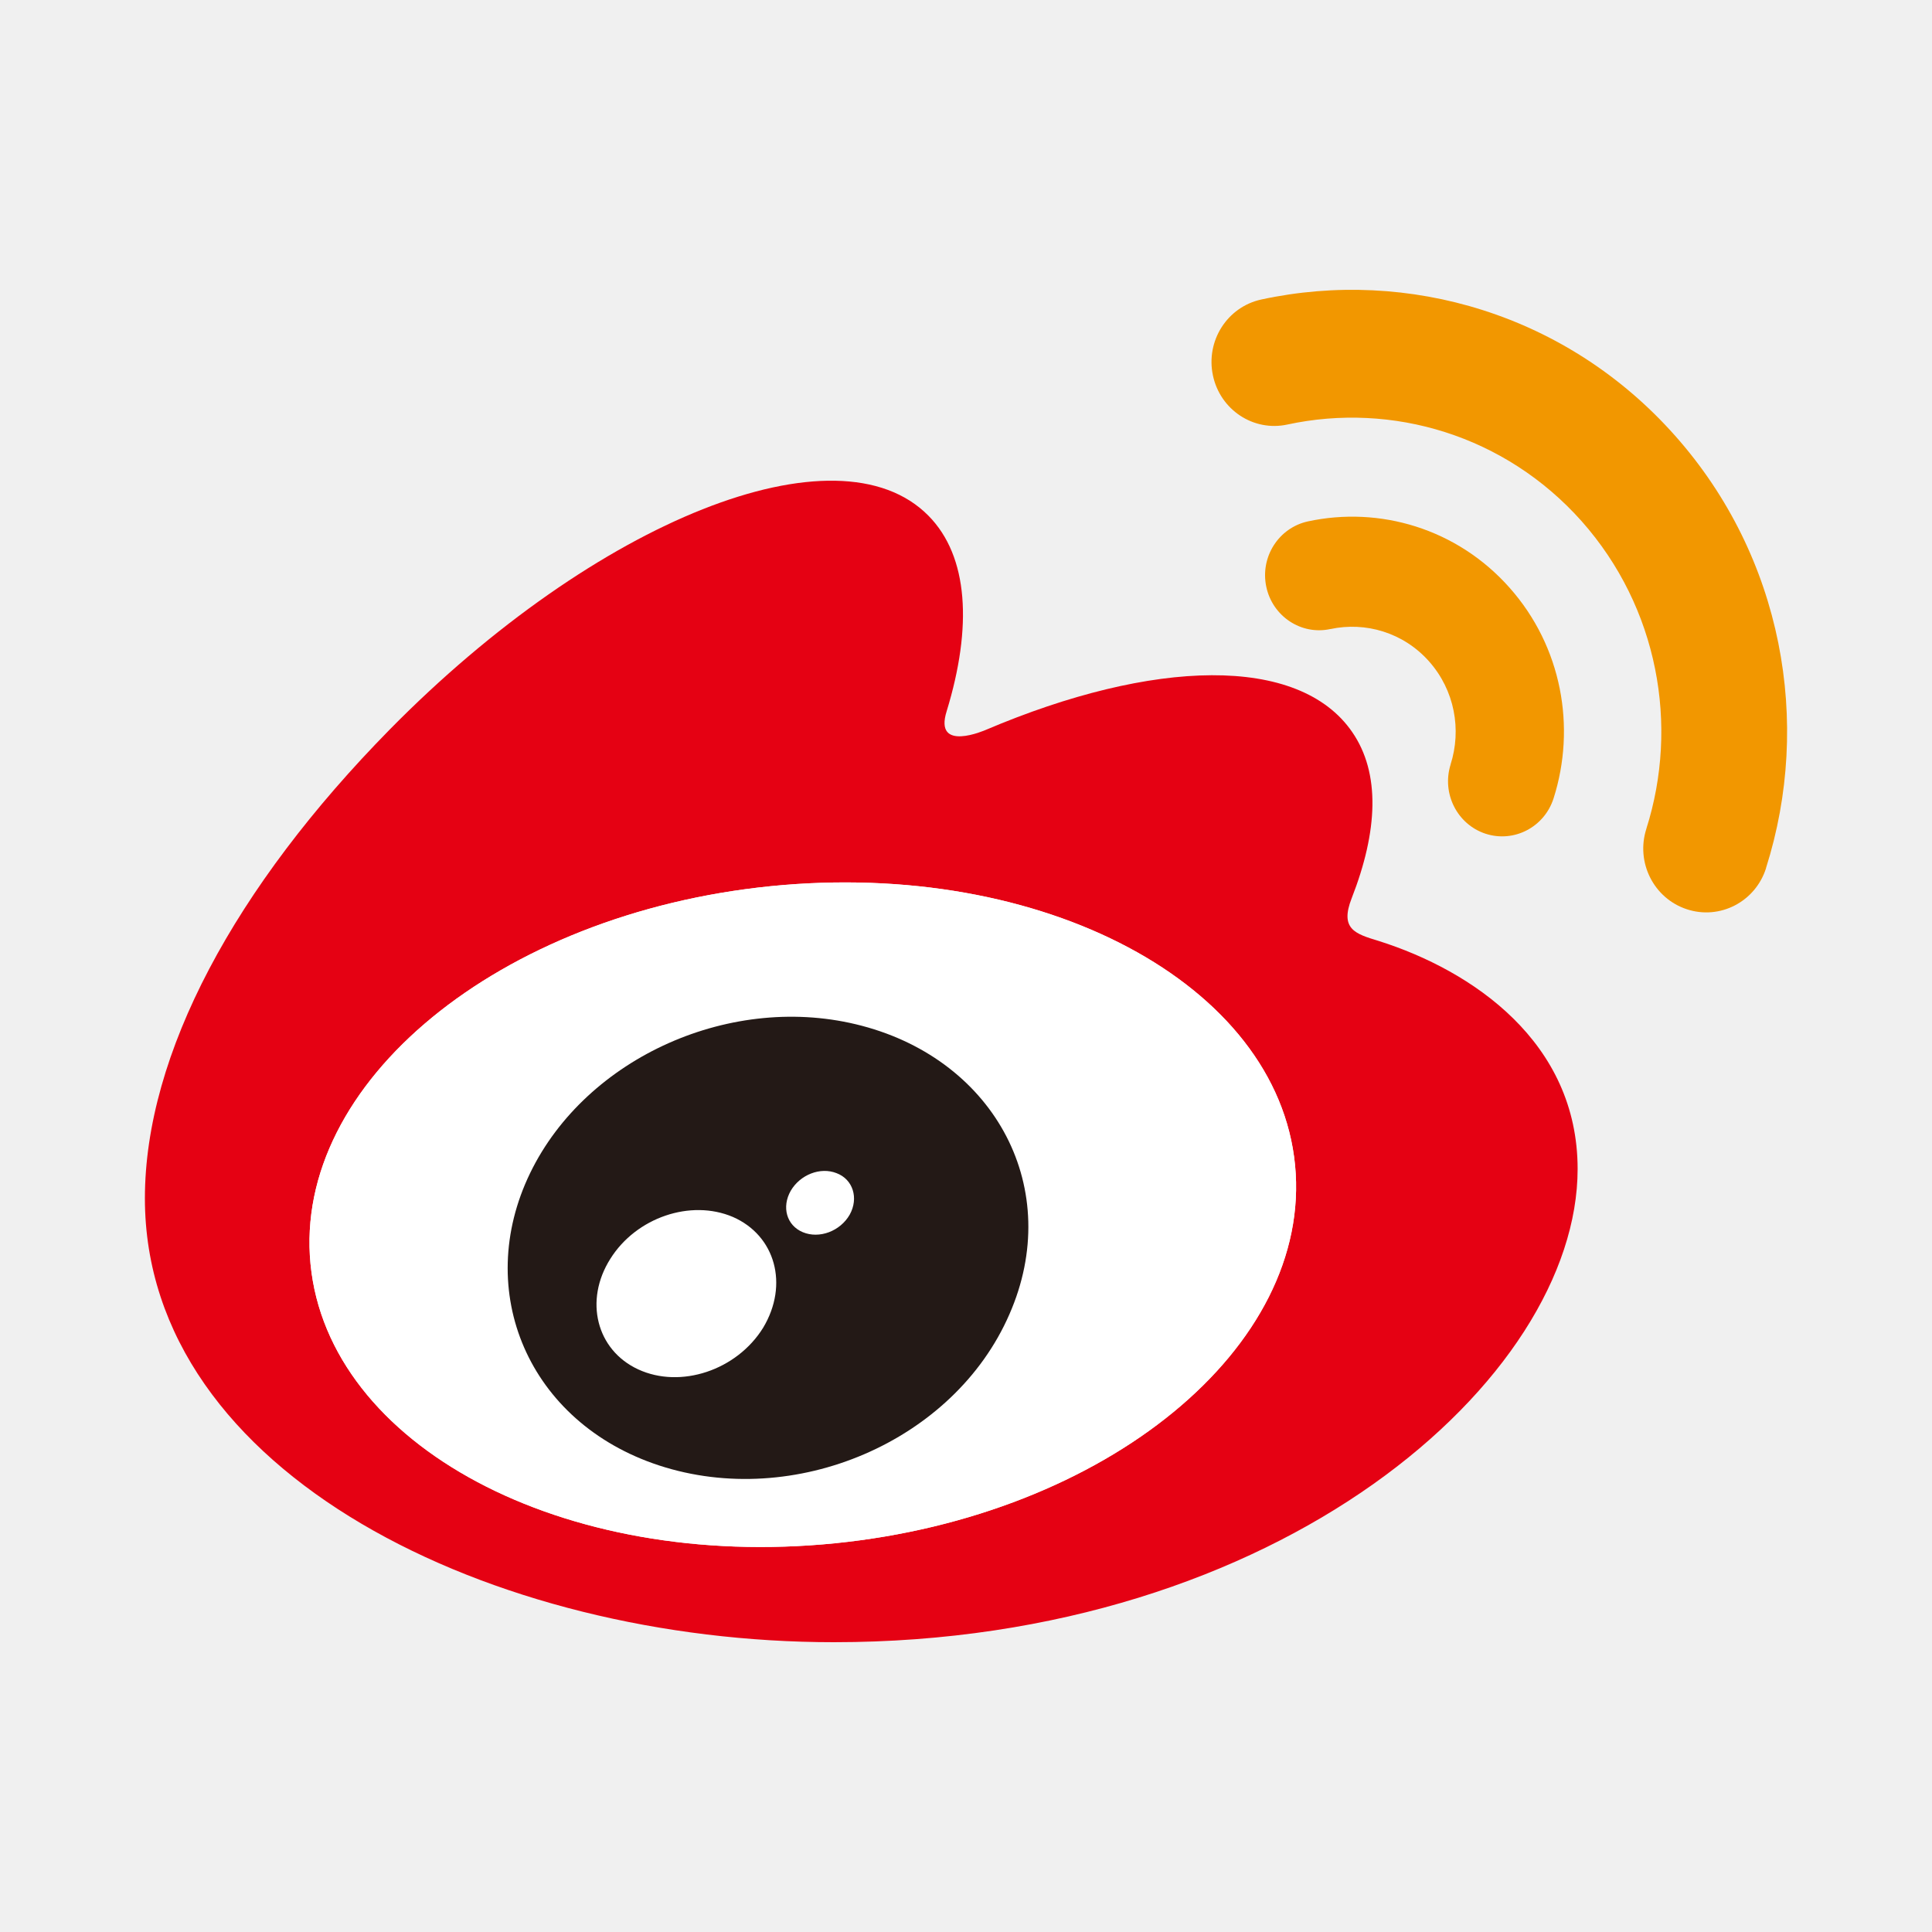
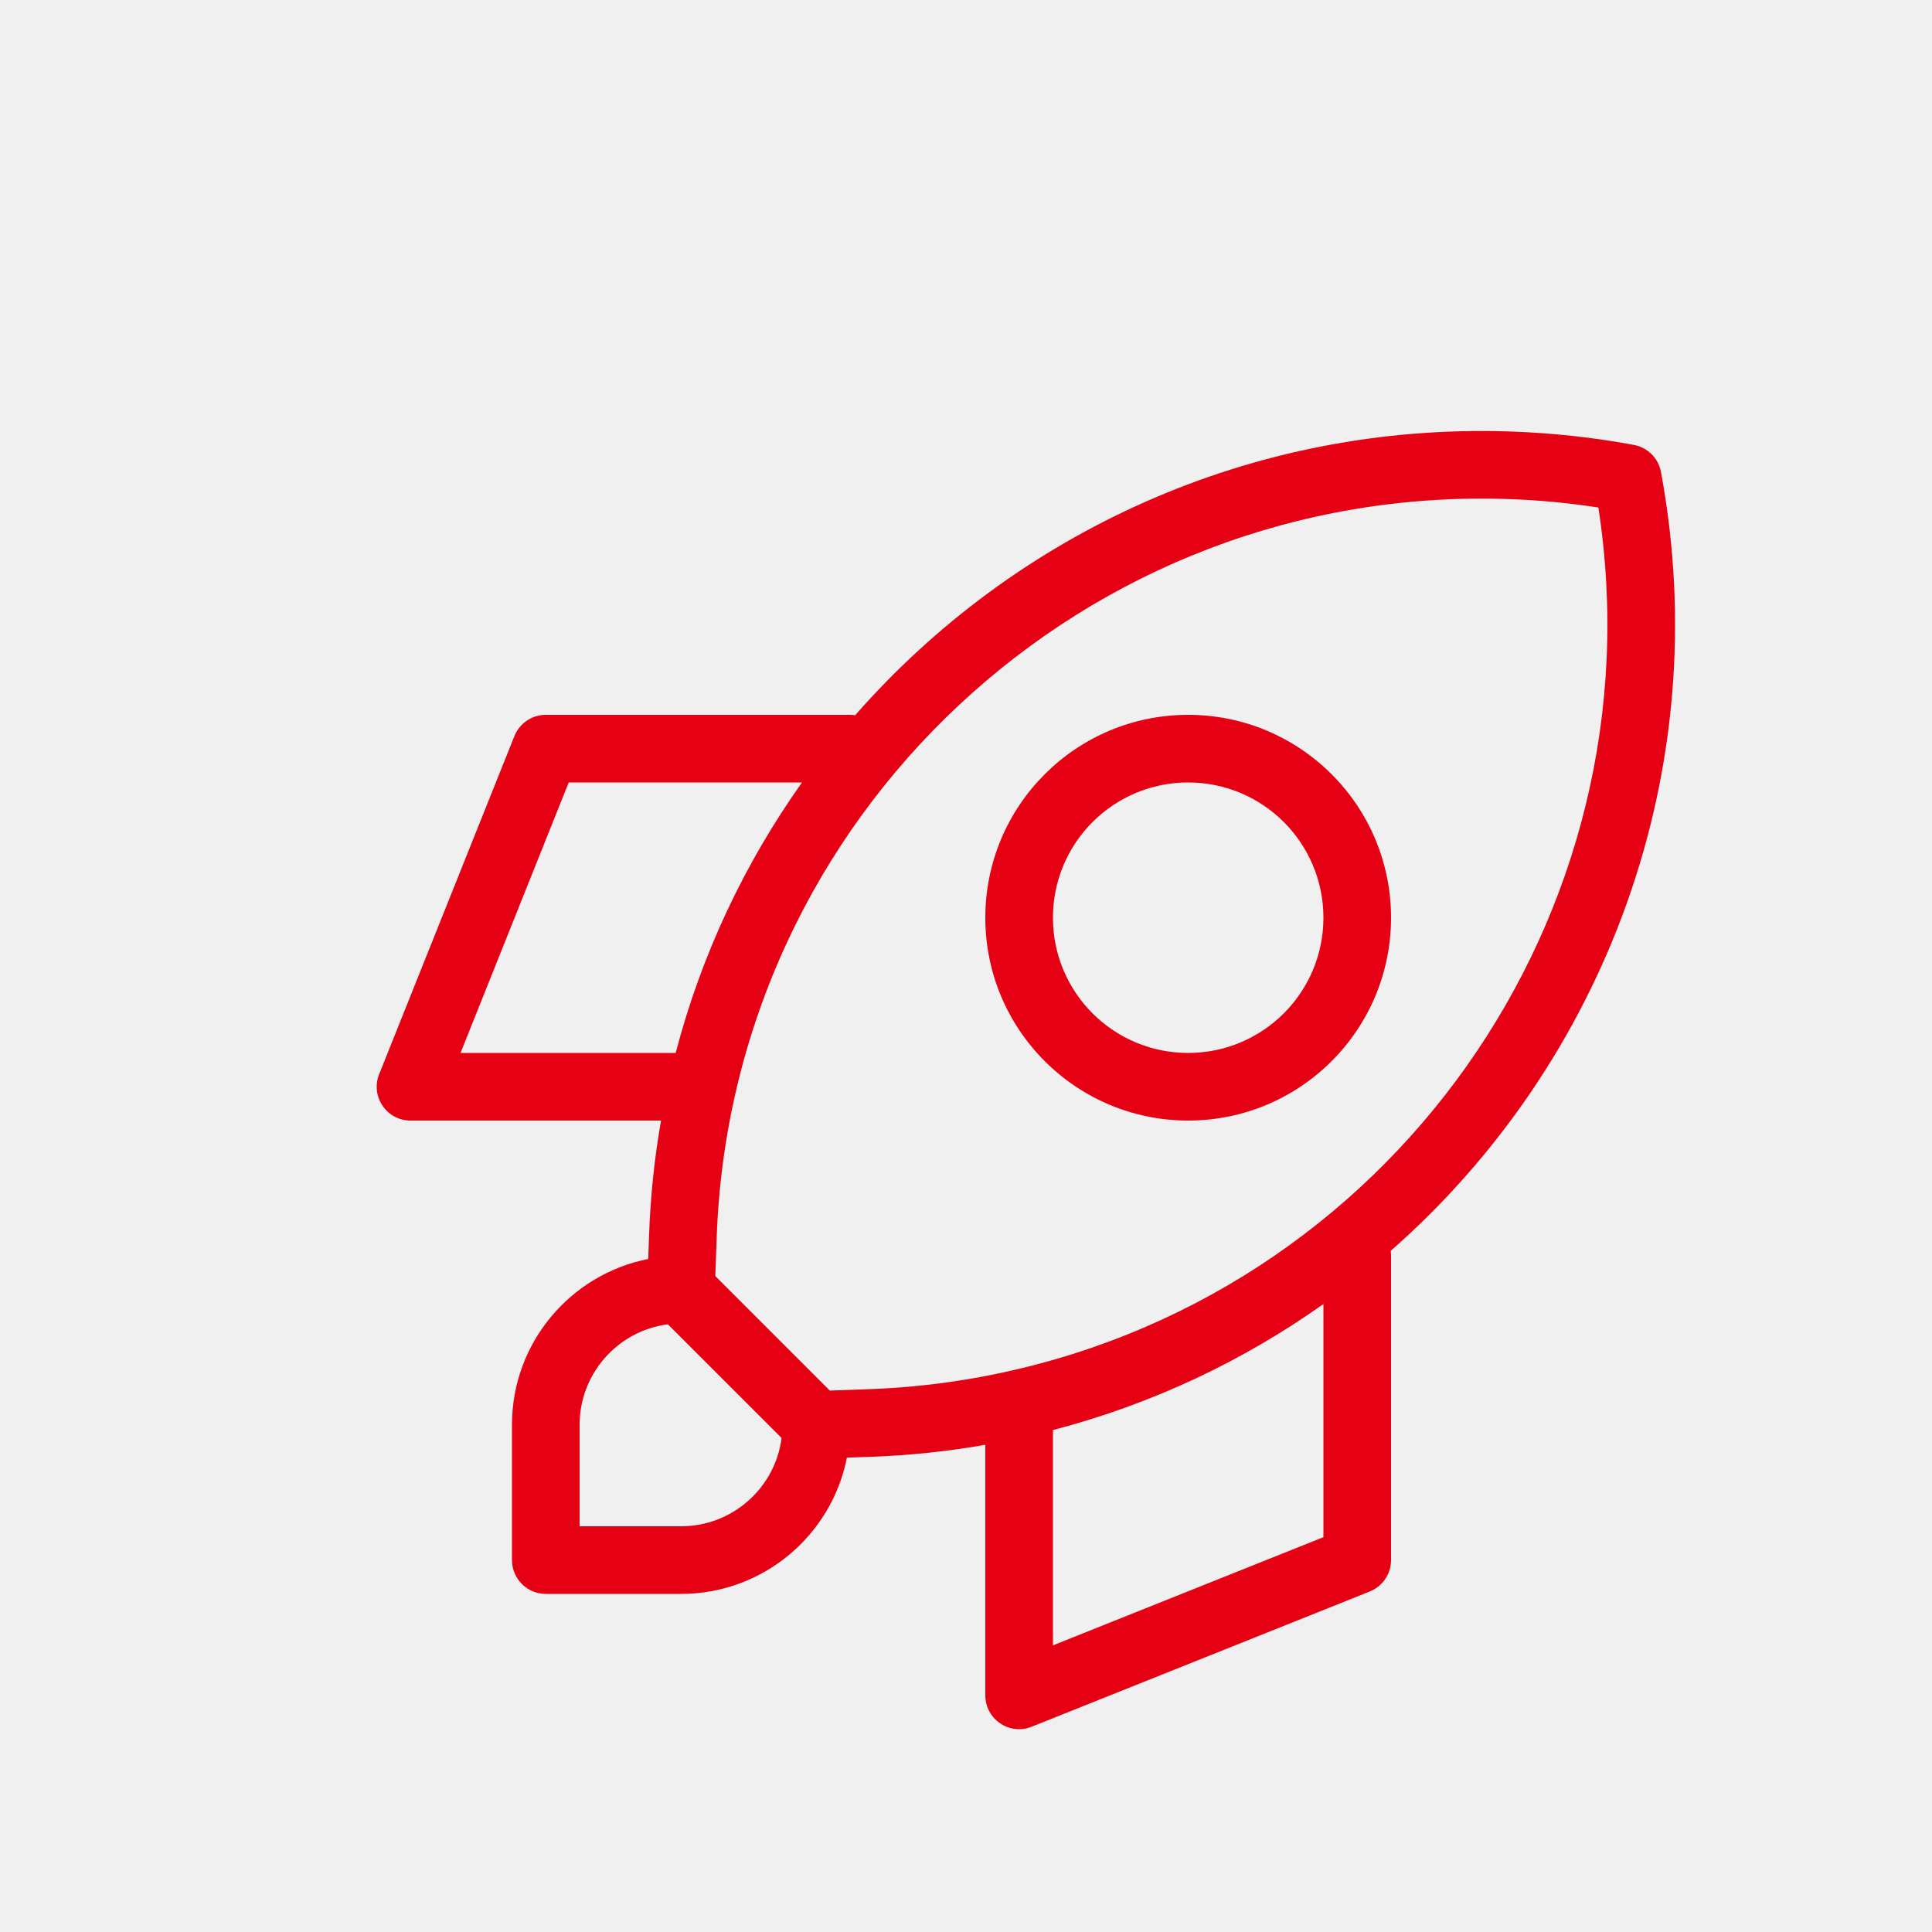
<svg xmlns="http://www.w3.org/2000/svg" width="13px" height="13px" viewBox="0 0 40 40" version="1.1">
  <g id="id" stroke="none" stroke-width="1" fill="none" fill-rule="evenodd">
-     <g id="weibologo">
-       <rect id="Rectangle" x="0" y="0" width="40" height="40" />
-       <path d="M17.283,31.952 C11.654,32.516 6.796,29.931 6.429,26.172 C6.064,22.417 10.333,18.914 15.959,18.347 C21.59,17.782 26.448,20.368 26.813,24.123 C27.178,27.882 22.912,31.386 17.283,31.952 M28.54,19.48 C28.062,19.335 27.734,19.237 27.985,18.597 C28.528,17.207 28.584,16.009 27.995,15.155 C26.891,13.552 23.87,13.639 20.409,15.112 C20.409,15.111 19.322,15.595 19.601,14.72 C20.133,12.979 20.053,11.52 19.224,10.679 C17.346,8.77 12.352,10.752 8.07,15.103 C4.862,18.365 3,21.822 3,24.81 C3,30.526 10.21,34 17.264,34 C26.511,34 32.663,28.539 32.663,24.202 C32.663,21.581 30.492,20.096 28.54,19.48" id="Fill-1" fill="#E50113" />
-       <path d="M17.283,31.952 C11.654,32.516 6.796,29.931 6.429,26.172 C6.064,22.417 10.333,18.914 15.959,18.347 C21.59,17.782 26.448,20.368 26.813,24.123 C27.178,27.882 22.912,31.386 17.283,31.952" id="Fill-2" fill="#FFFFFF" />
-       <path d="M34.681,9.021 C32.448,6.504 29.154,5.544 26.113,6.201 L26.113,6.201 C25.409,6.354 24.961,7.057 25.112,7.771 C25.261,8.485 25.953,8.943 26.656,8.789 C28.82,8.323 31.16,9.007 32.748,10.793 C34.333,12.582 34.765,15.019 34.086,17.158 L34.086,17.16 C33.863,17.855 34.239,18.6 34.924,18.825 C35.608,19.051 36.343,18.671 36.564,17.975 L36.564,17.97 C37.518,14.963 36.914,11.535 34.681,9.021" id="Fill-3" fill="#F29700" />
-       <path d="M31.252,12.166 C30.165,10.941 28.561,10.475 27.079,10.795 C26.473,10.927 26.087,11.532 26.217,12.148 C26.346,12.761 26.942,13.156 27.545,13.023 L27.545,13.024 C28.271,12.868 29.055,13.095 29.586,13.692 C30.12,14.293 30.262,15.11 30.033,15.826 L30.034,15.826 C29.845,16.424 30.167,17.067 30.756,17.261 C31.345,17.453 31.976,17.126 32.166,16.526 C32.632,15.061 32.341,13.391 31.252,12.166" id="Fill-5" fill="#F29700" />
-       <path d="M17.593,25.147 C17.397,25.491 16.962,25.654 16.621,25.511 C16.285,25.371 16.18,24.99 16.371,24.654 C16.567,24.319 16.985,24.156 17.32,24.289 C17.659,24.416 17.782,24.804 17.593,25.147 M15.801,27.488 C15.255,28.371 14.09,28.758 13.212,28.351 C12.347,27.95 12.091,26.924 12.636,26.063 C13.173,25.205 14.3,24.824 15.172,25.195 C16.053,25.579 16.335,26.596 15.801,27.488 M17.845,21.238 C15.167,20.53 12.139,21.887 10.976,24.287 C9.791,26.733 10.938,29.45 13.644,30.34 C16.445,31.257 19.75,29.85 20.899,27.21 C22.032,24.625 20.617,21.968 17.845,21.238" id="Fill-7" fill="#231916" />
+     <g id="rocket" transform="translate(5, 5) scale(1.4)">
+       <path d="M8.953,17.985 C8.727,19.133 7.715,20 6.5,20 L4.5,20 C4.224,20 4,19.776 4,19.5 L4,17.5 C4,16.285 4.867,15.273 6.015,15.047 L6.027,14.704 C6.047,14.125 6.107,13.556 6.204,13 L2.5,13 C2.146,13 1.904,12.643 2.036,12.314 L4.036,7.314 C4.112,7.124 4.296,7 4.5,7 L9,7 C9.025,7 9.05,7.002 9.075,7.006 C11.429,4.321 14.925,2.677 18.771,2.81 C19.382,2.831 19.99,2.897 20.591,3.008 C20.795,3.046 20.954,3.205 20.992,3.409 C21.812,7.84 20.152,12.156 16.995,14.927 C16.998,14.951 17,14.975 17,15 L17,19.5 C17,19.704 16.876,19.888 16.686,19.964 L11.686,21.964 C11.357,22.096 11,21.854 11,21.5 L11,17.795 C10.437,17.894 9.867,17.953 9.296,17.973 L8.953,17.985 Z M7.987,17.695 L6.305,16.013 C5.569,16.108 5,16.738 5,17.5 L5,19 L6.5,19 C7.262,19 7.892,18.431 7.987,17.695 L7.987,17.695 Z M12,17.577 L12,20.761 L16,19.161 L16,15.713 C14.818,16.552 13.471,17.193 12,17.577 L12,17.577 Z M6.421,12 C6.802,10.541 7.443,9.191 8.289,8 L4.839,8 L3.239,12 L6.421,12 L6.421,12 Z M8.7,16.993 L9.261,16.973 C9.823,16.954 10.381,16.893 10.934,16.791 C16.97,15.673 20.996,9.96 20.066,3.934 C19.626,3.866 19.182,3.824 18.737,3.809 C12.485,3.593 7.242,8.487 7.027,14.739 L7.007,15.3 L8.7,16.993 Z M14,13 C12.343,13 11,11.657 11,10 C11,8.343 12.343,7 14,7 C15.657,7 17,8.343 17,10 C17,11.657 15.657,13 14,13 Z M14,12 C15.105,12 16,11.105 16,10 C16,8.895 15.105,8 14,8 C12.895,8 12,8.895 12,10 C12,11.105 12.895,12 14,12 Z" fill="#E50113" />
    </g>
  </g>
</svg>
